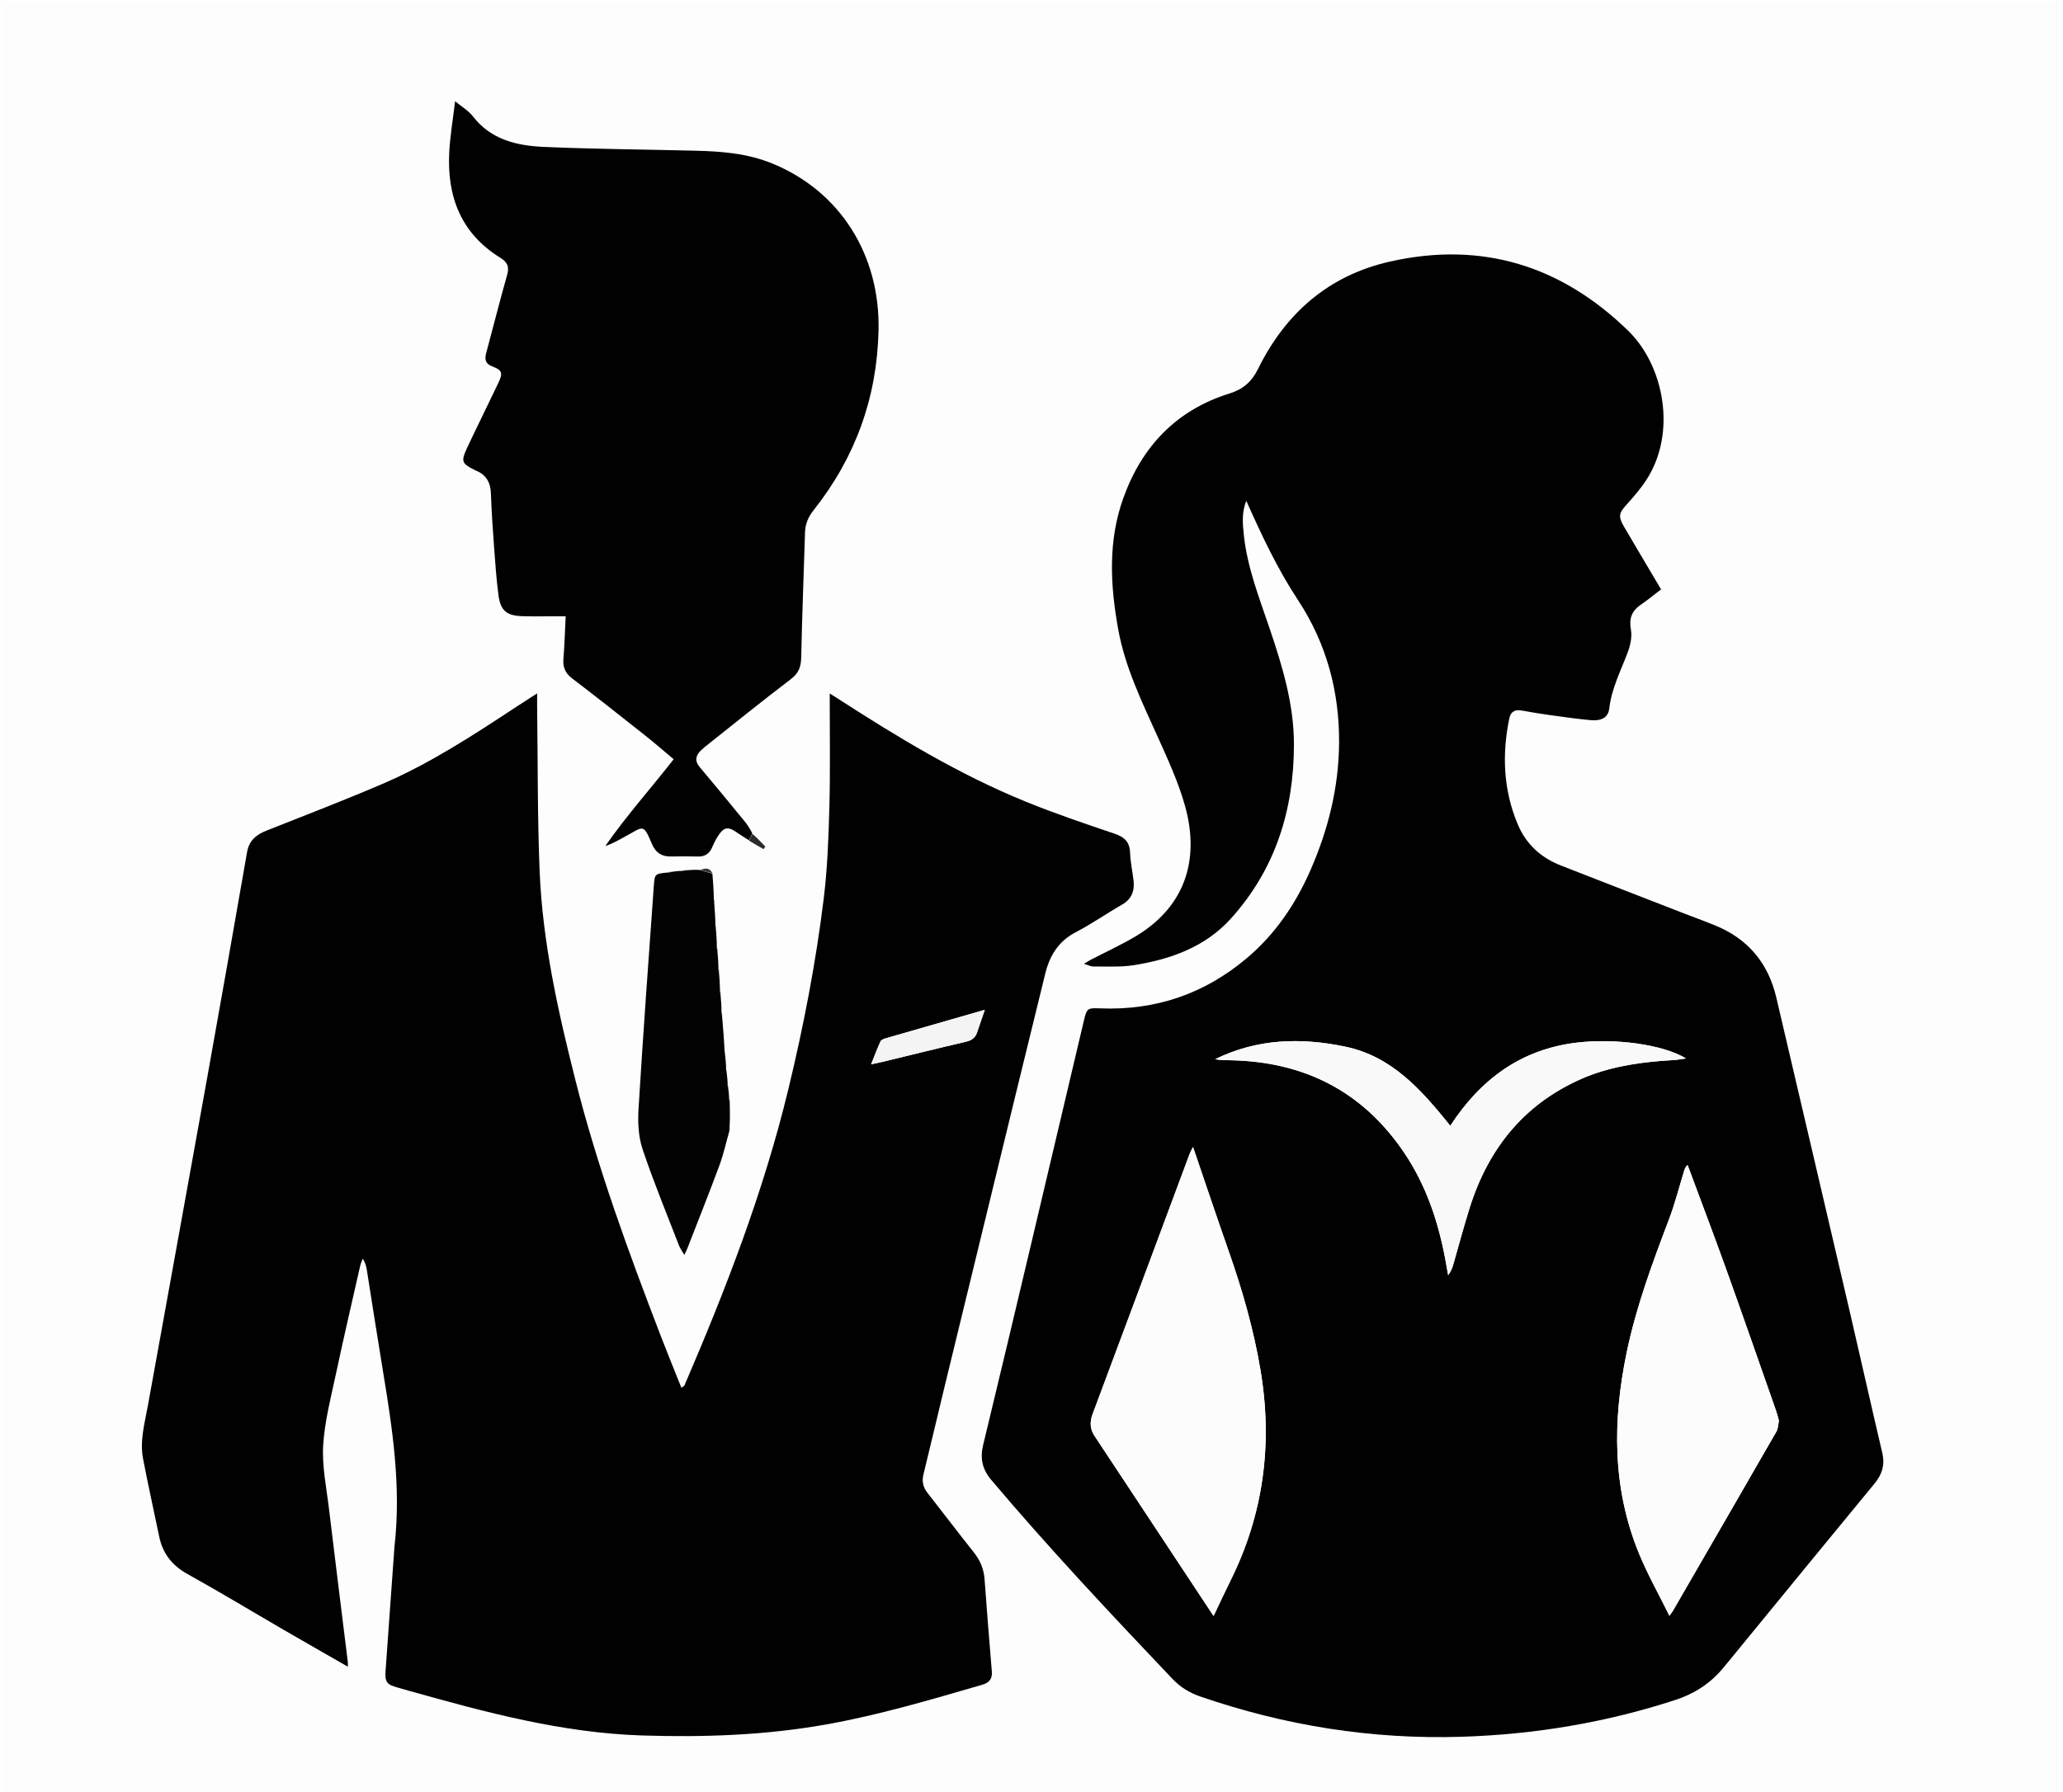
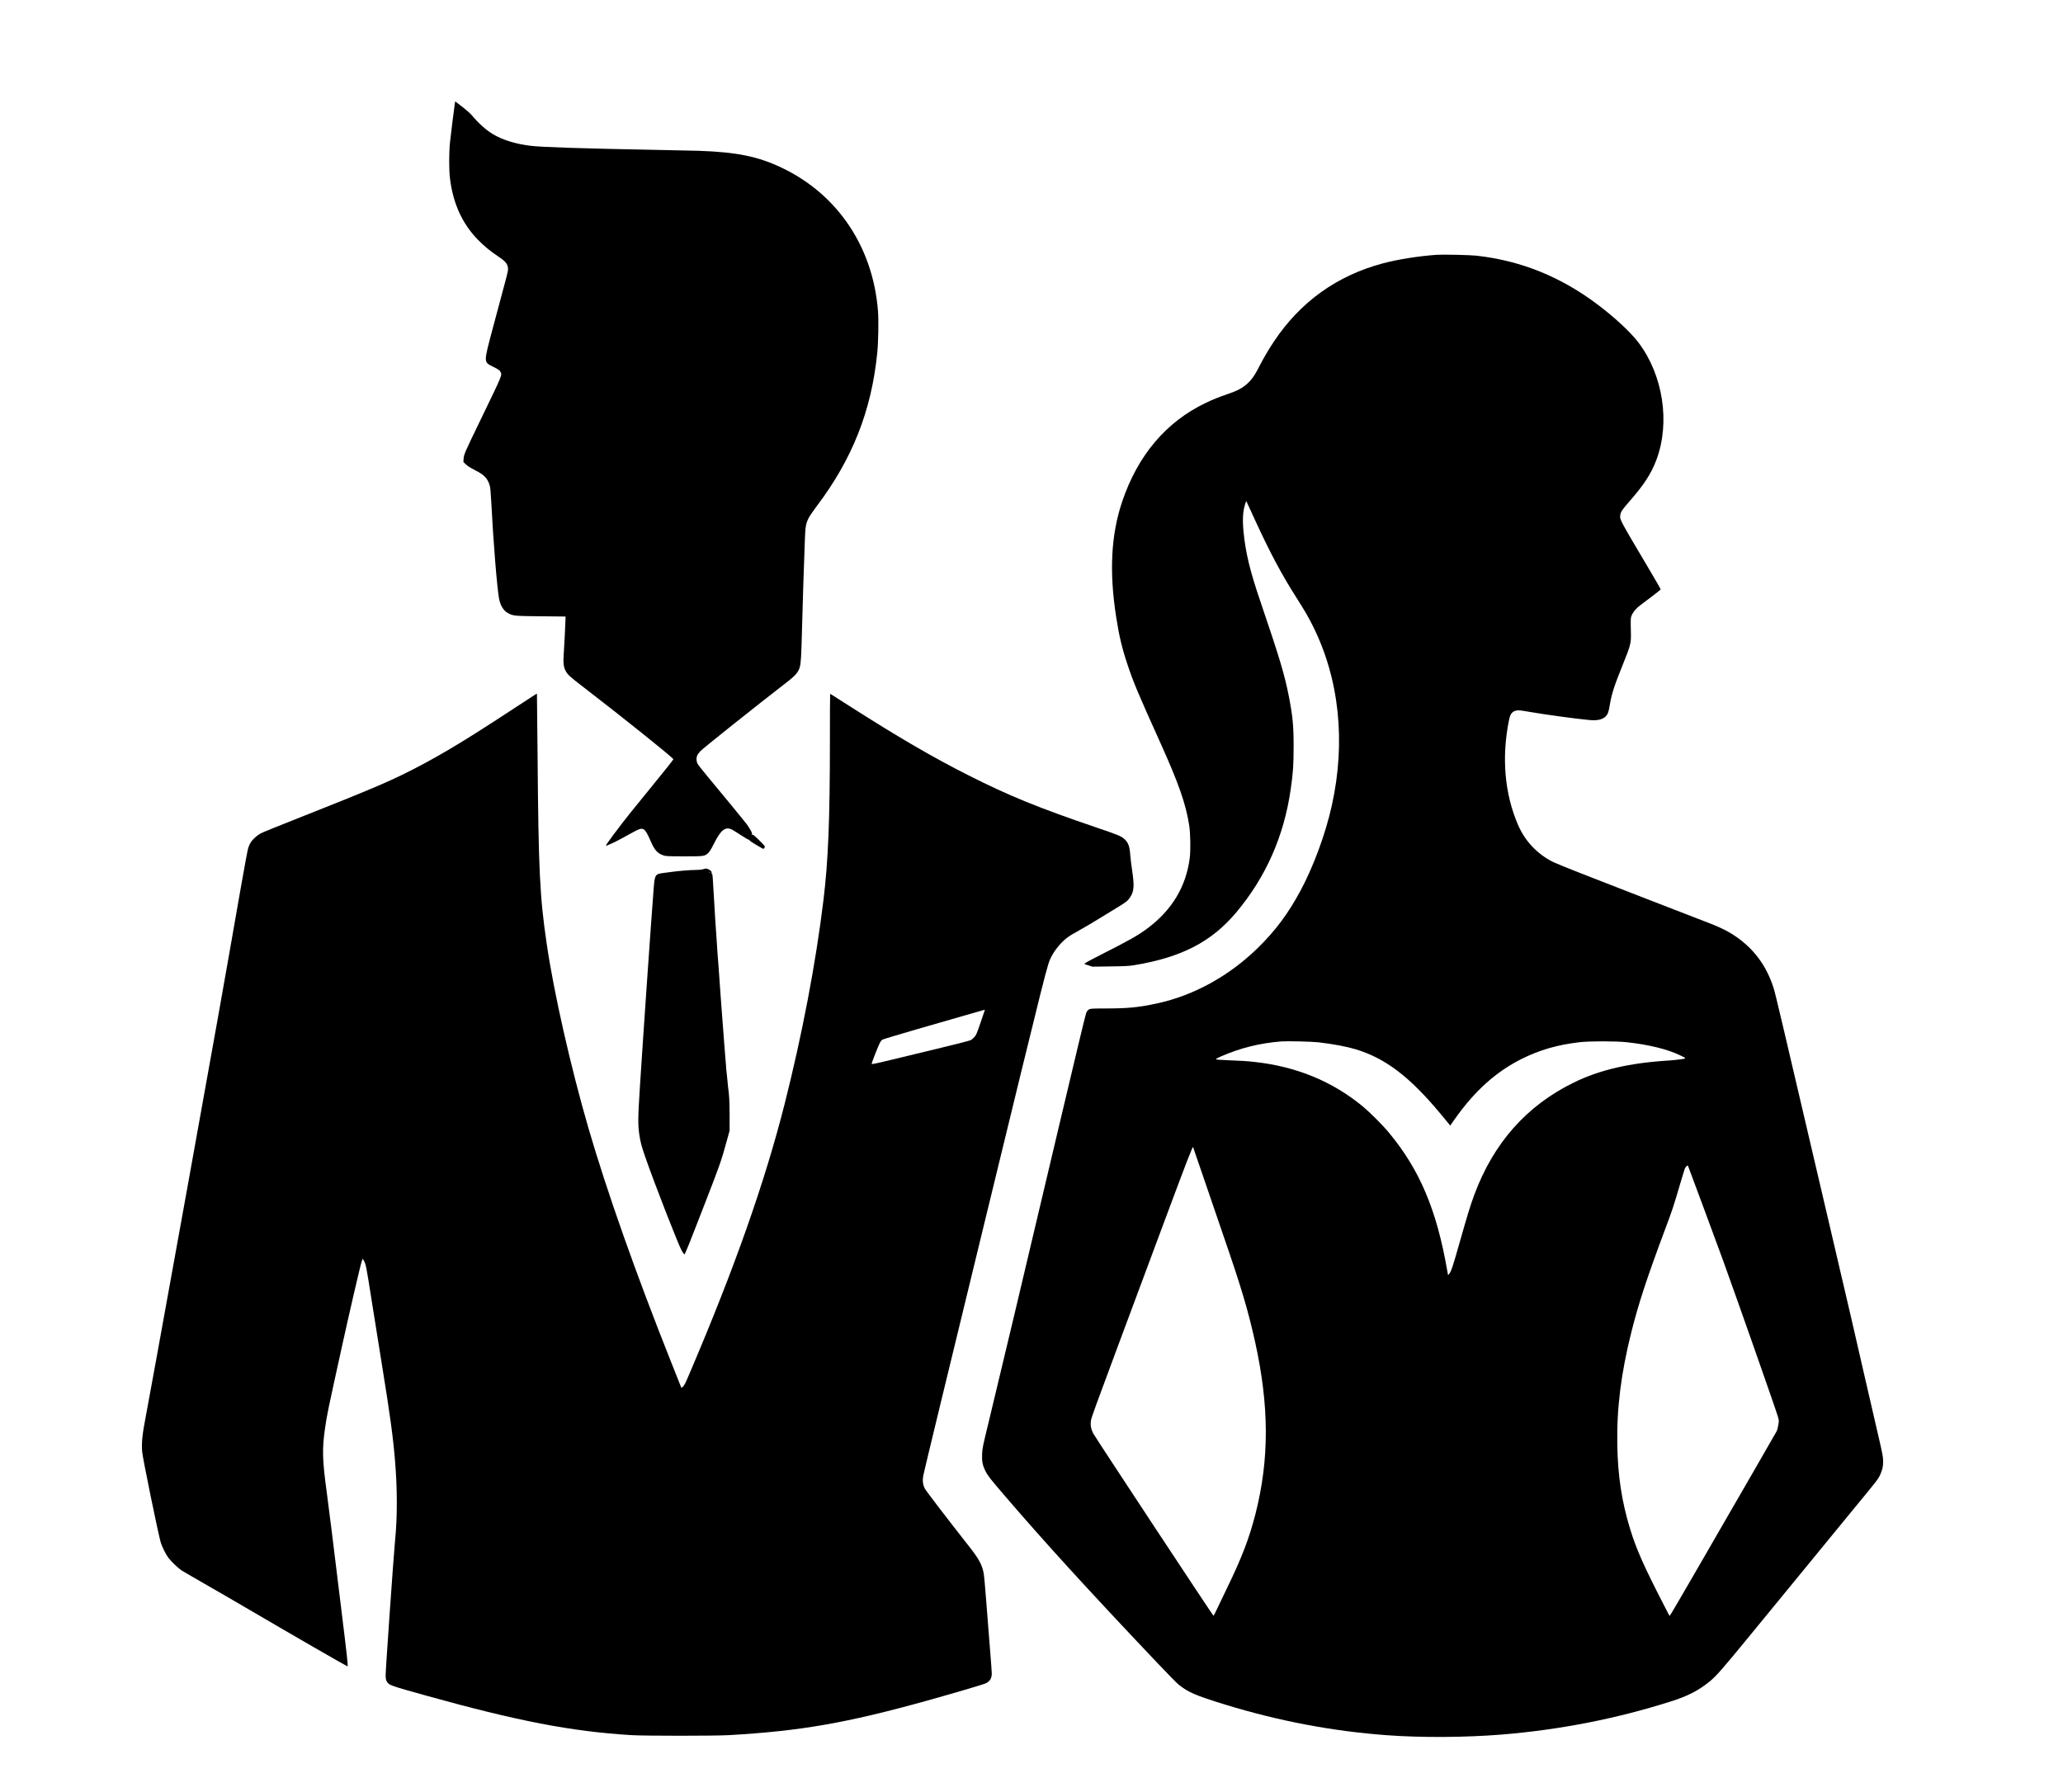
- <svg xmlns="http://www.w3.org/2000/svg" version="1.1" id="Layer_1" x="0px" y="0px" width="100%" viewBox="0 0 1346 1169" enable-background="new 0 0 1346 1169" xml:space="preserve">
-   <path fill="#FEFDFD" opacity="1" stroke="none" d=" M925,1170   C616.667,1170 308.833,1170 1,1170   C1,780.333 1,390.667 1,1   C449.667,1 898.333,1 1347,1   C1347,390.667 1347,780.333 1347,1170   C1206.5,1170 1066,1170 925,1170  M474.99,707.201   C474.699,704.809 474.408,702.416 474.374,699.666   C474.224,699.117 474.073,698.568 474.011,697.12   C473.731,694.455 473.451,691.791 473.428,688.526   C473.263,687.69 473.097,686.853 472.999,685.114   C472.371,677.75 471.743,670.387 471.382,662.568   C471.223,661.72 471.064,660.871 471.007,659.107   C470.71,655.779 470.412,652.451 470.343,648.519   C470.195,647.688 470.046,646.856 469.977,645.133   C469.673,641.427 469.37,637.72 469.33,633.661   C469.196,633.113 469.062,632.565 468.989,631.099   C468.698,627.774 468.407,624.449 468.366,620.526   C468.206,619.693 468.047,618.859 467.962,617.13   C467.664,613.424 467.366,609.719 467.339,605.665   C467.203,605.115 467.066,604.566 467.031,603.113   C466.706,598.746 466.381,594.379 466.294,589.473   C466.164,588.323 466.034,587.173 466.034,585.097   C465.62,580.085 465.206,575.073 464.76,569.398   C462.861,565.953 459.93,566.483 456.081,567.261   C453.056,567.498 450.031,567.736 446.649,567.717   C446.11,567.861 445.572,568.005 444.245,568.068   C442.166,568.365 440.087,568.662 437.651,568.695   C437.114,568.854 436.576,569.013 435.228,569.155   C427.541,570.139 427.161,570.112 426.608,577.792   C423.105,626.443 419.574,675.094 416.596,723.779   C416.067,732.435 416.517,741.773 419.234,749.886   C426.357,771.157 434.959,791.933 443.047,812.878   C443.764,814.735 445.025,816.383 446.485,818.907   C447.456,816.849 448,815.858 448.406,814.814   C455.453,796.686 462.673,778.622 469.424,760.385   C472.115,753.115 473.761,745.458 476.226,737.419   C476.205,736.565 476.183,735.711 476.457,733.984   C476.339,729.03 476.221,724.075 476.309,718.601   C476.17,718.076 476.03,717.55 475.938,716.15   C475.668,714.141 475.398,712.132 475.36,709.61   C475.209,709.08 475.058,708.551 474.99,707.201  M491.053,543.231   C489.323,540.812 487.722,538.287 485.84,535.993   C476.124,524.143 466.409,512.291 456.534,500.574   C452.896,496.258 454.026,492.791 457.627,489.389   C458.473,488.589 459.354,487.819 460.266,487.095   C478.804,472.4 497.176,457.484 516.007,443.173   C521.167,439.252 522.622,435.097 522.748,428.959   C523.306,401.818 524.42,374.688 525.231,347.552   C525.396,342.005 527.24,337.475 530.747,333.052   C557.992,298.689 572.203,259.673 573.203,215.635   C574.325,166.202 547.948,124.663 503.828,106.675   C487.663,100.084 470.942,98.773 453.937,98.351   C420.966,97.532 387.972,97.305 355.028,95.877   C337.363,95.112 320.369,91.272 308.482,75.872   C305.652,72.205 301.308,69.707 296.936,66.068   C295.53,77.947 293.665,88.655 293.102,99.431   C291.598,128.24 300.755,152.294 326.244,168.089   C331.056,171.071 332.431,173.959 330.875,179.433   C326.095,196.26 321.835,213.235 317.28,230.127   C316.136,234.37 316.48,237.371 321.319,239.17   C327.68,241.536 328.192,243.534 325.172,249.823   C321.206,258.084 317.202,266.327 313.225,274.583   C310.261,280.736 307.217,286.854 304.386,293.068   C300.805,300.932 301.429,302.532 308.993,306.339   C309.44,306.563 309.865,306.838 310.328,307.019   C317.229,309.721 320.062,314.854 320.308,322.169   C320.694,333.653 321.492,345.129 322.335,356.592   C323.117,367.222 323.843,377.876 325.23,388.436   C326.56,398.56 330.635,401.833 340.94,402.115   C347.935,402.305 354.938,402.172 361.938,402.181   C364.185,402.184 366.433,402.182 369.082,402.182   C368.585,412.016 368.335,421.002 367.602,429.948   C367.149,435.472 368.834,439.321 373.35,442.76   C389.387,454.973 405.195,467.49 420.998,480.007   C427.24,484.951 433.243,490.197 439.532,495.454   C424.56,514.637 408.642,532.404 394.935,552.084   C399.816,550.522 403.864,548.045 408.038,545.805   C419.886,539.445 419.559,536.991 425.375,550.802   C427.74,556.418 431.725,559.043 437.785,558.915   C443.613,558.792 449.449,558.775 455.275,558.944   C459.861,559.078 462.798,557.179 464.62,552.975   C465.937,549.936 467.46,546.913 469.366,544.219   C472.461,539.846 475.381,539.592 479.774,542.606   C482.647,544.578 485.621,546.403 488.907,548.879   C491.997,550.623 495.088,552.366 498.178,554.109   C498.568,553.557 498.959,553.005 499.349,552.453   C496.643,549.608 493.937,546.763 491.053,543.231  M1136.781,1073.271   C1165.5,1038.22 1194.15,1003.112 1223.001,968.17   C1228.079,962.021 1229.913,955.774 1228.053,947.894   C1220.835,917.312 1214.03,886.633 1206.899,856.029   C1190.973,787.676 1174.942,719.346 1158.959,651.006   C1153.688,628.465 1140.479,612.637 1118.992,603.884   C1112.051,601.056 1104.997,598.505 1098.009,595.79   C1071.453,585.471 1044.885,575.185 1018.36,564.787   C1005.363,559.693 995.719,550.946 990.253,537.926   C980.832,515.489 979.87,492.359 984.752,468.784   C985.669,464.356 988.502,462.868 992.893,463.667   C998.957,464.771 1005.041,465.789 1011.145,466.637   C1019.888,467.853 1028.637,469.091 1037.42,469.927   C1044.898,470.638 1049.274,468.314 1049.973,462.279   C1051.484,449.236 1057.407,437.847 1061.941,425.885   C1063.706,421.229 1064.943,415.64 1064.089,410.896   C1062.769,403.565 1064.63,398.689 1070.543,394.626   C1075.292,391.364 1079.747,387.676 1083.77,384.607   C1075.466,370.578 1067.454,357.158 1059.566,343.666   C1055.647,336.963 1056.272,334.782 1061.396,329.128   C1065.962,324.09 1070.467,318.872 1074.16,313.188   C1094.15,282.422 1085.756,238.678 1062.304,215.835   C1018.68,173.345 966.889,157.214 907.033,170.658   C866.85,179.682 838.688,204.407 820.704,240.942   C816.633,249.213 810.919,254.057 802.156,256.79   C767.559,267.58 745.136,291.182 732.986,324.815   C722.813,352.976 724.36,381.818 729.561,410.622   C734.034,435.399 744.982,457.861 755.236,480.599   C761.98,495.552 768.968,510.651 773.298,526.386   C783.007,561.67 772.858,592.41 740.001,611.576   C730.813,616.936 721.112,621.414 711.657,626.317   C710.565,626.884 709.542,627.583 707.236,628.976   C710.175,629.845 711.8,630.751 713.412,630.731   C722.203,630.622 731.138,631.218 739.75,629.849   C763.731,626.035 786.296,618.02 803.006,599.533   C832.062,567.388 844.21,528.627 844.232,485.828   C844.245,459.668 836.757,434.955 828.473,410.435   C821.72,390.447 813.893,370.719 811.581,349.508   C810.762,341.985 810.052,334.368 813.148,326.833   C823.215,349.419 833.51,371.316 846.919,391.677   C865.495,419.883 873.914,451.326 873.683,484.849   C873.484,513.82 866.557,541.576 854.906,568.083   C845.2,590.164 831.928,609.747 813.327,625.392   C785.706,648.625 753.856,659.484 717.76,658.026   C709.348,657.686 709.075,658.023 707.091,666.4   C695.72,714.424 684.447,762.471 673.07,810.493   C662.61,854.638 652.149,898.783 641.474,942.876   C639.343,951.679 640.82,958.728 646.843,965.862   C684.597,1010.575 724.673,1053.151 764.94,1095.567   C770.154,1101.059 776.121,1104.681 783.226,1107.124   C838.41,1126.102 895.078,1135.177 953.469,1133.364   C1001.184,1131.882 1047.772,1124.125 1093.191,1109.304   C1105.26,1105.365 1115.417,1098.847 1123.617,1089.249   C1127.945,1084.184 1132.083,1078.957 1136.781,1073.271  M257.336,1009.808   C255.401,1036.729 253.436,1063.648 251.551,1090.572   C251.061,1097.566 252.479,1099.363 259.193,1101.176   C261.762,1101.87 264.307,1102.648 266.869,1103.367   C316.731,1117.376 366.672,1130.857 418.927,1132.516   C459.164,1133.794 499.198,1132.411 538.927,1125.348   C573.559,1119.19 607.2,1109.192 640.903,1099.401   C645.461,1098.077 647.528,1095.571 647.123,1090.723   C645.447,1070.64 643.831,1050.552 642.365,1030.453   C641.873,1023.71 639.41,1018.066 635.192,1012.789   C625.004,1000.044 615.191,986.999 605.115,974.162   C602.207,970.457 601.403,966.652 602.533,962.055   C607.296,942.681 611.823,923.25 616.532,903.862   C631.837,840.851 647.172,777.847 662.519,714.846   C668.97,688.368 675.496,661.909 681.958,635.435   C684.847,623.602 690.575,614.205 701.932,608.297   C712.256,602.926 721.854,596.174 731.979,590.395   C738.427,586.714 740.37,581.307 739.565,574.449   C738.865,568.496 737.52,562.577 737.335,556.615   C737.114,549.463 733.704,546.225 727.093,544.001   C707.685,537.47 688.258,530.864 669.3,523.152   C625.754,505.435 585.733,481.132 546.366,455.71   C544.924,454.779 543.463,453.878 541.366,452.556   C541.366,454.536 541.367,455.509 541.366,456.481   C541.334,479.81 541.755,503.152 541.13,526.465   C540.595,546.43 539.876,566.487 537.449,586.284   C532.284,628.419 524.211,670.088 514.216,711.36   C498.103,777.892 473.521,841.461 446.527,904.178   C446.38,904.518 445.843,904.691 444.565,905.595   C440.05,894.272 435.572,883.382 431.347,872.394   C410.237,817.504 389.963,762.329 375.518,705.213   C364.144,660.244 353.987,614.979 352.08,568.479   C350.607,532.535 350.92,496.519 350.446,460.534   C350.414,458.129 350.442,455.723 350.442,452.474   C345.376,455.748 341.2,458.404 337.067,461.125   C308.81,479.733 280.475,498.296 249.264,511.664   C224.467,522.284 199.278,531.996 174.181,541.903   C167.368,544.593 162.545,548.29 161.187,556.096   C152.599,605.447 143.898,654.779 135.041,704.083   C122.274,775.159 109.334,846.205 96.489,917.267   C94.421,928.714 91.099,940.147 93.334,951.884   C96.567,968.87 100.369,985.747 103.859,1002.685   C106.154,1013.822 112.288,1021.592 122.381,1027.199   C143.609,1038.992 164.4,1051.569 185.407,1063.761   C199.035,1071.67 212.727,1079.468 226.947,1087.635   C226.947,1086.131 227.028,1085.356 226.935,1084.601   C222.827,1051.205 218.62,1017.821 214.623,984.411   C212.983,970.702 210.05,956.835 210.857,943.227   C211.786,927.571 215.89,912.055 219.178,896.598   C224.2,872.987 229.692,849.476 235.033,825.934   C235.387,824.37 236.141,822.897 236.709,821.382   C238.313,823.942 238.93,826.175 239.294,828.448   C242.795,850.32 246.137,872.219 249.751,894.072   C256.04,932.097 261.881,970.137 257.336,1009.808  z" />
-   <path fill="#010101" opacity="1" stroke="none" d=" M1136.544,1073.537   C1132.083,1078.957 1127.945,1084.184 1123.617,1089.249   C1115.417,1098.847 1105.26,1105.365 1093.191,1109.304   C1047.772,1124.125 1001.184,1131.882 953.469,1133.364   C895.078,1135.177 838.41,1126.102 783.226,1107.124   C776.121,1104.681 770.154,1101.059 764.94,1095.567   C724.673,1053.151 684.597,1010.575 646.843,965.862   C640.82,958.728 639.343,951.679 641.474,942.876   C652.149,898.783 662.61,854.638 673.07,810.493   C684.447,762.471 695.72,714.424 707.091,666.4   C709.075,658.023 709.348,657.686 717.76,658.026   C753.856,659.484 785.706,648.625 813.327,625.392   C831.928,609.747 845.2,590.164 854.906,568.083   C866.557,541.576 873.484,513.82 873.683,484.849   C873.914,451.326 865.495,419.883 846.919,391.677   C833.51,371.316 823.215,349.419 813.148,326.833   C810.052,334.368 810.762,341.985 811.581,349.508   C813.893,370.719 821.72,390.447 828.473,410.435   C836.757,434.955 844.245,459.668 844.232,485.828   C844.21,528.627 832.062,567.388 803.006,599.533   C786.296,618.02 763.731,626.035 739.75,629.849   C731.138,631.218 722.203,630.622 713.412,630.731   C711.8,630.751 710.175,629.845 707.236,628.976   C709.542,627.583 710.565,626.884 711.657,626.317   C721.112,621.414 730.813,616.936 740.001,611.576   C772.858,592.41 783.007,561.67 773.298,526.386   C768.968,510.651 761.98,495.552 755.236,480.599   C744.982,457.861 734.034,435.399 729.561,410.622   C724.36,381.818 722.813,352.976 732.986,324.815   C745.136,291.182 767.559,267.58 802.156,256.79   C810.919,254.057 816.633,249.213 820.704,240.942   C838.688,204.407 866.85,179.682 907.033,170.658   C966.889,157.214 1018.68,173.345 1062.304,215.835   C1085.756,238.678 1094.15,282.422 1074.16,313.188   C1070.467,318.872 1065.962,324.09 1061.396,329.128   C1056.272,334.782 1055.647,336.963 1059.566,343.666   C1067.454,357.158 1075.466,370.578 1083.77,384.607   C1079.747,387.676 1075.292,391.364 1070.543,394.626   C1064.63,398.689 1062.769,403.565 1064.089,410.896   C1064.943,415.64 1063.706,421.229 1061.941,425.885   C1057.407,437.847 1051.484,449.236 1049.973,462.279   C1049.274,468.314 1044.898,470.638 1037.42,469.927   C1028.637,469.091 1019.888,467.853 1011.145,466.637   C1005.041,465.789 998.957,464.771 992.893,463.667   C988.502,462.868 985.669,464.356 984.752,468.784   C979.87,492.359 980.832,515.489 990.253,537.926   C995.719,550.946 1005.363,559.693 1018.36,564.787   C1044.885,575.185 1071.453,585.471 1098.009,595.79   C1104.997,598.505 1112.051,601.056 1118.992,603.884   C1140.479,612.637 1153.688,628.465 1158.959,651.006   C1174.942,719.346 1190.973,787.676 1206.899,856.029   C1214.03,886.633 1220.835,917.312 1228.053,947.894   C1229.913,955.774 1228.079,962.021 1223.001,968.17   C1194.15,1003.112 1165.5,1038.22 1136.544,1073.537  M715.028,938.409   C740.383,976.765 765.739,1015.12 791.803,1054.548   C795.853,1046.051 799.08,1038.992 802.547,1032.053   C824.417,988.296 830.482,942.405 822.427,894.215   C817.964,867.52 810.538,841.766 801.609,816.323   C793.769,793.983 786.258,771.528 778.385,748.491   C777.479,750.308 776.712,751.55 776.212,752.891   C755.106,809.514 734.061,866.16 712.881,922.755   C710.819,928.267 711.126,933.113 715.028,938.409  M1160.626,926.835   C1159.965,924.605 1159.398,922.342 1158.628,920.15   C1147.83,889.406 1137.147,858.62 1126.137,827.953   C1118.002,805.296 1109.432,782.795 1101.056,760.225   C1099.61,761.587 1099.196,762.797 1098.819,764.018   C1095.585,774.509 1092.911,785.212 1089.022,795.454   C1078.203,823.949 1067.589,852.465 1061.354,882.422   C1052.103,926.875 1051.829,970.837 1069.263,1013.544   C1074.857,1027.247 1082.22,1040.229 1089.2,1054.406   C1090.586,1052.49 1091.006,1052.004 1091.323,1051.457   C1113.901,1012.417 1136.494,973.385 1158.971,934.286   C1160.073,932.369 1160.155,929.865 1160.626,926.835  M1035.189,702.578   C1053.392,695.359 1072.492,692.865 1091.866,691.771   C1094.305,691.634 1096.726,691.159 1100.053,690.722   C1084.761,681.477 1053.547,677.431 1028.835,680.38   C992.477,684.719 966.06,704.193 946.24,734.66   C927.383,711.233 908.234,689.387 877.708,683.013   C848.585,676.932 820.086,677.802 792.831,691.203   C796.268,691.886 799.671,691.828 803.071,691.895   C850.864,692.84 888.975,712.085 915.999,751.981   C930.445,773.307 938.443,797.194 943.08,822.335   C943.681,825.596 944.256,828.861 944.844,832.125   C946.698,829.732 947.536,827.411 948.221,825.045   C951.789,812.729 955.047,800.315 958.91,788.093   C971.422,748.5 995.45,718.998 1035.189,702.578  z" />
-   <path fill="#010101" opacity="1" stroke="none" d=" M257.361,1009.34   C261.881,970.137 256.04,932.097 249.751,894.072   C246.137,872.219 242.795,850.32 239.294,828.448   C238.93,826.175 238.313,823.942 236.709,821.382   C236.141,822.897 235.387,824.37 235.033,825.934   C229.692,849.476 224.2,872.987 219.178,896.598   C215.89,912.055 211.786,927.571 210.857,943.227   C210.05,956.835 212.983,970.702 214.623,984.411   C218.62,1017.821 222.827,1051.205 226.935,1084.601   C227.028,1085.356 226.947,1086.131 226.947,1087.635   C212.727,1079.468 199.035,1071.67 185.407,1063.761   C164.4,1051.569 143.609,1038.992 122.381,1027.199   C112.288,1021.592 106.154,1013.822 103.859,1002.685   C100.369,985.747 96.567,968.87 93.334,951.884   C91.099,940.147 94.421,928.714 96.489,917.267   C109.334,846.205 122.274,775.159 135.041,704.083   C143.898,654.779 152.599,605.447 161.187,556.096   C162.545,548.29 167.368,544.593 174.181,541.903   C199.278,531.996 224.467,522.284 249.264,511.664   C280.475,498.296 308.81,479.733 337.067,461.125   C341.2,458.404 345.376,455.748 350.442,452.474   C350.442,455.723 350.414,458.129 350.446,460.534   C350.92,496.519 350.607,532.535 352.08,568.479   C353.987,614.979 364.144,660.244 375.518,705.213   C389.963,762.329 410.237,817.504 431.347,872.394   C435.572,883.382 440.05,894.272 444.565,905.595   C445.843,904.691 446.38,904.518 446.527,904.178   C473.521,841.461 498.103,777.892 514.216,711.36   C524.211,670.088 532.284,628.419 537.449,586.284   C539.876,566.487 540.595,546.43 541.13,526.465   C541.755,503.152 541.334,479.81 541.366,456.481   C541.367,455.509 541.366,454.536 541.366,452.556   C543.463,453.878 544.924,454.779 546.366,455.71   C585.733,481.132 625.754,505.435 669.3,523.152   C688.258,530.864 707.685,537.47 727.093,544.001   C733.704,546.225 737.114,549.463 737.335,556.615   C737.52,562.577 738.865,568.496 739.565,574.449   C740.37,581.307 738.427,586.714 731.979,590.395   C721.854,596.174 712.256,602.926 701.932,608.297   C690.575,614.205 684.847,623.602 681.958,635.435   C675.496,661.909 668.97,688.368 662.519,714.846   C647.172,777.847 631.837,840.851 616.532,903.862   C611.823,923.25 607.296,942.681 602.533,962.055   C601.403,966.652 602.207,970.457 605.115,974.162   C615.191,986.999 625.004,1000.044 635.192,1012.789   C639.41,1018.066 641.873,1023.71 642.365,1030.453   C643.831,1050.552 645.447,1070.64 647.123,1090.723   C647.528,1095.571 645.461,1098.077 640.903,1099.401   C607.2,1109.192 573.559,1119.19 538.927,1125.348   C499.198,1132.411 459.164,1133.794 418.927,1132.516   C366.672,1130.857 316.731,1117.376 266.869,1103.367   C264.307,1102.648 261.762,1101.87 259.193,1101.176   C252.479,1099.363 251.061,1097.566 251.551,1090.572   C253.436,1063.648 255.401,1036.729 257.361,1009.34  M637.934,672.417   C639.284,668.467 640.633,664.518 642.527,658.975   C619.909,665.468 598.805,671.509 577.722,677.621   C576.519,677.969 574.908,678.629 574.468,679.592   C572.375,684.173 570.623,688.911 568.371,694.536   C571.503,693.863 573.574,693.467 575.621,692.971   C593.748,688.579 611.845,684.059 630.013,679.851   C634.043,678.918 636.682,677.165 637.934,672.417  z" />
-   <path fill="#010101" opacity="1" stroke="none" d=" M488.549,548.294   C485.621,546.403 482.647,544.578 479.774,542.606   C475.381,539.592 472.461,539.846 469.366,544.219   C467.46,546.913 465.937,549.936 464.62,552.975   C462.798,557.179 459.861,559.078 455.275,558.944   C449.449,558.775 443.613,558.792 437.785,558.915   C431.725,559.043 427.74,556.418 425.375,550.802   C419.559,536.991 419.886,539.445 408.038,545.805   C403.864,548.045 399.816,550.522 394.935,552.084   C408.642,532.404 424.56,514.637 439.532,495.454   C433.243,490.197 427.24,484.951 420.998,480.007   C405.195,467.49 389.387,454.973 373.35,442.76   C368.834,439.321 367.149,435.472 367.602,429.948   C368.335,421.002 368.585,412.016 369.082,402.182   C366.433,402.182 364.185,402.184 361.938,402.181   C354.938,402.172 347.935,402.305 340.94,402.115   C330.635,401.833 326.56,398.56 325.23,388.436   C323.843,377.876 323.117,367.222 322.335,356.592   C321.492,345.129 320.694,333.653 320.308,322.169   C320.062,314.854 317.229,309.721 310.328,307.019   C309.865,306.838 309.44,306.563 308.993,306.339   C301.429,302.532 300.805,300.932 304.386,293.068   C307.217,286.854 310.261,280.736 313.225,274.583   C317.202,266.327 321.206,258.084 325.172,249.823   C328.192,243.534 327.68,241.536 321.319,239.17   C316.48,237.371 316.136,234.37 317.28,230.127   C321.835,213.235 326.095,196.26 330.875,179.433   C332.431,173.959 331.056,171.071 326.244,168.089   C300.755,152.294 291.598,128.24 293.102,99.431   C293.665,88.655 295.53,77.947 296.936,66.068   C301.308,69.707 305.652,72.205 308.482,75.872   C320.369,91.272 337.363,95.112 355.028,95.877   C387.972,97.305 420.966,97.532 453.937,98.351   C470.942,98.773 487.663,100.084 503.828,106.675   C547.948,124.663 574.325,166.202 573.203,215.635   C572.203,259.673 557.992,298.689 530.747,333.052   C527.24,337.475 525.396,342.005 525.231,347.552   C524.42,374.688 523.306,401.818 522.748,428.959   C522.622,435.097 521.167,439.252 516.007,443.173   C497.176,457.484 478.804,472.4 460.266,487.095   C459.354,487.819 458.473,488.589 457.627,489.389   C454.026,492.791 452.896,496.258 456.534,500.574   C466.409,512.291 476.124,524.143 485.84,535.993   C487.722,538.287 489.323,540.812 490.847,543.817   C489.944,545.7 489.246,546.997 488.549,548.294  z" />
-   <path fill="#030303" opacity="1" stroke="none" d=" M471.114,663.023   C471.743,670.387 472.371,677.75 472.749,685.73   C472.723,687.273 472.947,688.2 473.171,689.126   C473.451,691.791 473.731,694.455 473.757,697.727   C473.707,698.898 473.912,699.461 474.116,700.024   C474.408,702.416 474.699,704.809 474.75,707.732   C474.716,708.883 474.922,709.503 475.127,710.123   C475.398,712.132 475.668,714.141 475.722,716.711   C475.705,717.889 475.905,718.505 476.104,719.121   C476.221,724.075 476.339,729.03 476.069,734.551   C475.748,736.071 475.815,737.024 475.883,737.978   C473.761,745.458 472.115,753.115 469.424,760.385   C462.673,778.622 455.453,796.686 448.406,814.814   C448,815.858 447.456,816.849 446.485,818.907   C445.025,816.383 443.764,814.735 443.047,812.878   C434.959,791.933 426.357,771.157 419.234,749.886   C416.517,741.773 416.067,732.435 416.596,723.779   C419.574,675.094 423.105,626.443 426.608,577.792   C427.161,570.112 427.541,570.139 435.781,569.375   C436.892,569.383 437.45,569.171 438.008,568.96   C440.087,568.662 442.166,568.365 444.783,568.324   C445.883,568.378 446.444,568.175 447.005,567.973   C450.031,567.736 453.056,567.498 456.515,567.688   C459.564,568.763 462.178,569.412 464.792,570.061   C465.206,575.073 465.62,580.085 465.726,585.78   C465.63,587.646 465.843,588.829 466.056,590.011   C466.381,594.379 466.706,598.746 466.771,603.719   C466.696,604.887 466.882,605.451 467.068,606.014   C467.366,609.719 467.664,613.424 467.708,617.739   C467.674,619.274 467.895,620.199 468.116,621.125   C468.407,624.449 468.698,627.774 468.752,631.714   C468.698,632.89 468.882,633.452 469.066,634.013   C469.37,637.72 469.673,641.427 469.723,645.742   C469.684,647.275 469.899,648.199 470.114,649.124   C470.412,652.451 470.71,655.779 470.726,659.761   C470.668,661.284 470.891,662.154 471.114,663.023  z" />
-   <path fill="#2B2B2B" opacity="1" stroke="none" d=" M488.728,548.587   C489.246,546.997 489.944,545.7 490.936,544.16   C493.937,546.763 496.643,549.608 499.349,552.453   C498.959,553.005 498.568,553.557 498.178,554.109   C495.088,552.366 491.997,550.623 488.728,548.587  z" />
-   <path fill="#373737" opacity="1" stroke="none" d=" M464.776,569.729   C462.178,569.412 459.564,568.763 456.93,567.738   C459.93,566.483 462.861,565.953 464.776,569.729  z" />
-   <path fill="#373737" opacity="1" stroke="none" d=" M466.175,589.742   C465.843,588.829 465.63,587.646 465.66,586.243   C466.034,587.173 466.164,588.323 466.175,589.742  z" />
-   <path fill="#373737" opacity="1" stroke="none" d=" M468.241,620.825   C467.895,620.199 467.674,619.274 467.67,618.188   C468.047,618.859 468.206,619.693 468.241,620.825  z" />
-   <path fill="#373737" opacity="1" stroke="none" d=" M470.228,648.822   C469.899,648.199 469.684,647.275 469.684,646.187   C470.046,646.856 470.195,647.688 470.228,648.822  z" />
-   <path fill="#373737" opacity="1" stroke="none" d=" M471.248,662.796   C470.891,662.154 470.668,661.284 470.675,660.218   C471.064,660.871 471.223,661.72 471.248,662.796  z" />
-   <path fill="#373737" opacity="1" stroke="none" d=" M473.3,688.826   C472.947,688.2 472.723,687.273 472.715,686.182   C473.097,686.853 473.263,687.69 473.3,688.826  z" />
-   <path fill="#373737" opacity="1" stroke="none" d=" M476.054,737.698   C475.815,737.024 475.748,736.071 475.921,734.987   C476.183,735.711 476.205,736.565 476.054,737.698  z" />
-   <path fill="#373737" opacity="1" stroke="none" d=" M469.198,633.837   C468.882,633.452 468.698,632.89 468.721,632.173   C469.062,632.565 469.196,633.113 469.198,633.837  z" />
-   <path fill="#373737" opacity="1" stroke="none" d=" M467.204,605.839   C466.882,605.451 466.696,604.887 466.72,604.17   C467.066,604.566 467.203,605.115 467.204,605.839  z" />
-   <path fill="#373737" opacity="1" stroke="none" d=" M474.245,699.845   C473.912,699.461 473.707,698.898 473.712,698.177   C474.073,698.568 474.224,699.117 474.245,699.845  z" />
-   <path fill="#373737" opacity="1" stroke="none" d=" M475.244,709.866   C474.922,709.503 474.716,708.883 474.709,708.142   C475.058,708.551 475.209,709.08 475.244,709.866  z" />
-   <path fill="#373737" opacity="1" stroke="none" d=" M476.207,718.861   C475.905,718.505 475.705,717.889 475.698,717.149   C476.03,717.55 476.17,718.076 476.207,718.861  z" />
-   <path fill="#373737" opacity="1" stroke="none" d=" M437.83,568.827   C437.45,569.171 436.892,569.383 436.186,569.384   C436.576,569.013 437.114,568.854 437.83,568.827  z" />
-   <path fill="#373737" opacity="1" stroke="none" d=" M446.827,567.845   C446.444,568.175 445.883,568.378 445.177,568.364   C445.572,568.005 446.11,567.861 446.827,567.845  z" />
-   <path fill="#FCFCFC" opacity="1" stroke="none" d=" M714.837,938.093   C711.126,933.113 710.819,928.267 712.881,922.755   C734.061,866.16 755.106,809.514 776.212,752.891   C776.712,751.55 777.479,750.308 778.385,748.491   C786.258,771.528 793.769,793.983 801.609,816.323   C810.538,841.766 817.964,867.52 822.427,894.215   C830.482,942.405 824.417,988.296 802.547,1032.053   C799.08,1038.992 795.853,1046.051 791.803,1054.548   C765.739,1015.12 740.383,976.765 714.837,938.093  z" />
-   <path fill="#FCFCFC" opacity="1" stroke="none" d=" M1160.669,927.234   C1160.155,929.865 1160.073,932.369 1158.971,934.286   C1136.494,973.385 1113.901,1012.417 1091.323,1051.457   C1091.006,1052.004 1090.586,1052.49 1089.2,1054.406   C1082.22,1040.229 1074.857,1027.247 1069.263,1013.544   C1051.829,970.837 1052.103,926.875 1061.354,882.422   C1067.589,852.465 1078.203,823.949 1089.022,795.454   C1092.911,785.212 1095.585,774.509 1098.819,764.018   C1099.196,762.797 1099.61,761.587 1101.056,760.225   C1109.432,782.795 1118.002,805.296 1126.137,827.953   C1137.147,858.62 1147.83,889.406 1158.628,920.15   C1159.398,922.342 1159.965,924.605 1160.669,927.234  z" />
-   <path fill="#F9F9F9" opacity="1" stroke="none" d=" M1034.828,702.707   C995.45,718.998 971.422,748.5 958.91,788.093   C955.047,800.315 951.789,812.729 948.221,825.045   C947.536,827.411 946.698,829.732 944.844,832.125   C944.256,828.861 943.681,825.596 943.08,822.335   C938.443,797.194 930.445,773.307 915.999,751.981   C888.975,712.085 850.864,692.84 803.071,691.895   C799.671,691.828 796.268,691.886 792.831,691.203   C820.086,677.802 848.585,676.932 877.708,683.013   C908.234,689.387 927.383,711.233 946.24,734.66   C966.06,704.193 992.477,684.719 1028.835,680.38   C1053.547,677.431 1084.761,681.477 1100.053,690.722   C1096.726,691.159 1094.305,691.634 1091.866,691.771   C1072.492,692.865 1053.392,695.359 1034.828,702.707  z" />
-   <path fill="#F4F4F4" opacity="1" stroke="none" d=" M637.802,672.776   C636.682,677.165 634.043,678.918 630.013,679.851   C611.845,684.059 593.748,688.579 575.621,692.971   C573.574,693.467 571.503,693.863 568.371,694.536   C570.623,688.911 572.375,684.173 574.468,679.592   C574.908,678.629 576.519,677.969 577.722,677.621   C598.805,671.509 619.909,665.468 642.527,658.975   C640.633,664.518 639.284,668.467 637.802,672.776  z" />
+ <svg xmlns="http://www.w3.org/2000/svg" version="1.0" width="4206pt" height="3653pt" viewBox="0 0 4206 3653" preserveAspectRatio="xMidYMid meet">
+   <g transform="translate(0,3653) scale(0.1,-0.1)" fill="#000000" stroke="none">
+     <path d="M9276 34438 c-9 -43 -85 -651 -102 -813 -21 -211 -22 -557 0 -732 61 -508 249 -921 565 -1247 128 -131 244 -228 407 -337 142 -95 185 -140 205 -213 16 -58 8 -98 -76 -406 -42 -151 -143 -531 -226 -845 -194 -733 -195 -692 17 -800 100 -51 120 -65 137 -97 36 -71 48 -41 -401 -970 -327 -674 -345 -717 -350 -801 l-4 -68 49 -48 c33 -32 93 -70 183 -116 191 -97 257 -164 302 -308 15 -49 22 -122 34 -347 39 -774 118 -1752 159 -1969 27 -141 91 -244 183 -294 104 -57 133 -59 675 -64 l497 -5 0 -42 c0 -60 -29 -631 -39 -766 -10 -142 -1 -215 38 -294 40 -81 83 -120 371 -342 742 -569 1827 -1438 1829 -1466 1 -8 -188 -246 -483 -607 -133 -163 -305 -375 -383 -471 -224 -279 -520 -676 -511 -685 8 -8 169 64 293 132 72 39 188 103 260 142 216 118 232 110 365 -190 78 -177 130 -235 248 -279 53 -20 76 -21 421 -22 409 -1 424 1 495 63 33 30 60 73 120 192 144 289 236 359 376 287 21 -11 104 -63 184 -115 80 -53 151 -93 156 -90 6 3 10 0 10 -9 0 -8 60 -49 142 -97 l142 -82 18 23 c17 21 17 23 -2 50 -11 15 -67 73 -126 129 -91 87 -109 100 -122 89 -13 -11 -14 -10 -4 8 9 17 5 31 -24 83 -19 35 -54 89 -76 120 -48 64 -499 614 -789 961 -108 129 -206 254 -218 277 -25 49 -28 118 -7 168 8 19 36 58 63 86 26 28 298 250 603 493 494 394 717 569 1189 936 148 115 207 186 236 283 23 76 33 238 45 732 11 455 43 1459 60 1880 10 263 19 314 76 431 19 38 94 149 167 245 727 963 1114 1945 1232 3121 23 223 30 670 15 858 -103 1306 -824 2378 -1963 2920 -483 230 -915 318 -1692 345 -88 3 -509 12 -935 20 -1476 28 -2257 54 -2485 81 -310 37 -577 119 -778 240 -142 86 -288 217 -430 386 -40 48 -146 137 -299 252 l-37 28 -5 -24z" />
+     <path d="M29290 31334 c-367 -26 -793 -93 -1099 -175 -931 -248 -1678 -783 -2216 -1589 -112 -168 -226 -362 -307 -523 -92 -186 -175 -295 -288 -382 -87 -67 -172 -109 -335 -165 -211 -73 -310 -113 -463 -186 -807 -385 -1385 -1068 -1704 -2014 -226 -672 -266 -1425 -122 -2350 59 -382 118 -632 229 -965 121 -365 215 -589 678 -1615 369 -819 514 -1234 582 -1670 26 -164 31 -506 11 -667 -74 -579 -359 -1055 -853 -1427 -194 -147 -384 -254 -958 -544 -154 -78 -293 -152 -309 -165 l-30 -24 83 -28 83 -27 362 5 c300 4 382 8 487 25 968 159 1582 477 2088 1082 600 717 969 1552 1105 2502 49 335 60 500 60 873 1 419 -18 617 -95 1015 -86 444 -193 801 -579 1935 -216 635 -299 977 -345 1407 -26 257 -18 437 29 582 l23 71 31 -65 c17 -36 83 -180 147 -320 309 -672 541 -1108 848 -1590 167 -261 239 -387 336 -580 536 -1076 671 -2356 385 -3650 -128 -581 -372 -1244 -641 -1745 -251 -466 -510 -814 -869 -1165 -581 -569 -1303 -968 -2044 -1129 -369 -81 -592 -104 -1030 -105 -319 -1 -337 -2 -370 -21 -26 -16 -41 -36 -57 -77 -13 -30 -252 -1029 -533 -2219 -787 -3334 -1214 -5129 -1455 -6124 -119 -488 -127 -528 -132 -645 -6 -150 8 -225 67 -345 44 -91 99 -162 394 -505 816 -951 1685 -1904 3088 -3385 213 -225 416 -433 451 -461 197 -161 352 -228 957 -414 1093 -335 2188 -543 3300 -624 703 -52 1604 -46 2340 14 1186 98 2323 320 3428 670 360 113 570 220 803 408 135 108 267 260 814 927 838 1025 1679 2051 2135 2605 490 595 490 595 534 691 46 102 60 168 59 279 -1 83 -13 147 -101 525 -55 237 -184 795 -286 1240 -241 1053 -244 1069 -725 3125 -954 4083 -1083 4631 -1117 4739 -146 468 -411 824 -804 1084 -175 115 -325 185 -753 346 -196 74 -1598 619 -2393 929 -254 100 -502 201 -551 225 -324 163 -571 425 -714 757 -275 637 -338 1379 -183 2140 26 124 63 172 149 191 44 9 78 6 285 -30 329 -56 883 -132 1187 -162 179 -18 286 5 355 78 39 41 54 85 77 222 40 237 90 391 265 825 154 380 170 440 167 616 -7 336 -7 333 12 383 31 78 97 157 187 222 137 99 405 306 408 315 2 5 -97 179 -221 387 -628 1060 -614 1035 -603 1127 8 67 36 110 176 269 309 353 456 579 563 867 281 758 133 1720 -366 2382 -160 212 -484 514 -842 783 -750 564 -1560 890 -2460 991 -133 15 -684 27 -815 18z m-2412 -16058 c306 -36 577 -87 759 -142 605 -182 1098 -556 1722 -1304 80 -96 160 -193 177 -214 l30 -39 93 132 c403 572 838 964 1362 1227 368 184 724 287 1176 341 211 25 743 25 973 0 439 -48 819 -140 1074 -262 149 -70 149 -69 5 -88 -68 -9 -167 -19 -219 -22 -802 -49 -1412 -190 -1940 -448 -965 -471 -1641 -1234 -2033 -2293 -77 -207 -137 -402 -298 -969 -141 -498 -171 -587 -213 -640 l-23 -29 -18 99 c-214 1232 -560 2051 -1185 2805 -127 154 -388 415 -533 536 -618 511 -1349 813 -2197 908 -173 19 -262 25 -547 36 -128 4 -239 13 -249 18 -12 7 8 19 92 57 395 174 796 274 1239 309 116 9 626 -3 753 -18z m-2338 -2766 c117 -344 295 -866 397 -1160 370 -1072 506 -1527 652 -2185 289 -1309 291 -2397 6 -3511 -127 -494 -276 -884 -572 -1494 -66 -135 -155 -320 -198 -413 -43 -92 -81 -167 -84 -166 -12 1 -2417 3648 -2453 3720 -45 88 -59 167 -47 260 6 50 127 384 495 1370 267 717 719 1930 1004 2696 457 1227 573 1525 584 1512 2 -2 99 -285 216 -629z m9907 160 c17 -47 144 -389 283 -760 138 -371 316 -853 395 -1070 296 -817 1089 -3074 1124 -3203 21 -75 22 -80 6 -168 -8 -50 -22 -103 -30 -119 -8 -15 -218 -380 -466 -811 -1004 -1741 -1644 -2847 -1682 -2903 l-39 -58 -100 193 c-425 824 -573 1158 -703 1579 -171 559 -251 1083 -262 1720 -13 748 77 1462 289 2305 145 576 314 1092 677 2064 159 423 182 494 316 951 48 162 92 304 97 315 16 31 51 66 58 58 4 -5 21 -46 37 -93z" />
+     <path d="M10910 22365 c-858 -560 -955 -623 -1200 -778 -739 -469 -1365 -808 -1975 -1069 -407 -174 -846 -352 -1687 -684 -369 -145 -698 -279 -731 -297 -74 -39 -164 -120 -205 -185 -17 -26 -40 -76 -51 -112 -12 -36 -77 -387 -146 -780 -323 -1854 -586 -3334 -1100 -6175 -578 -3196 -808 -4462 -845 -4650 -71 -364 -88 -542 -70 -720 14 -141 312 -1597 371 -1815 25 -96 104 -258 162 -336 58 -76 196 -208 267 -256 31 -20 240 -142 465 -271 226 -128 671 -387 990 -574 758 -445 1917 -1113 1930 -1113 14 0 -6 185 -130 1191 -75 602 -162 1317 -195 1589 -33 272 -76 608 -95 745 -93 673 -100 905 -39 1325 39 276 55 351 345 1670 160 728 382 1684 403 1736 l24 58 26 -52 c37 -73 44 -107 151 -787 53 -335 148 -929 211 -1320 169 -1041 228 -1479 268 -1965 48 -580 48 -1149 1 -1620 -30 -304 -196 -2679 -193 -2761 3 -67 9 -93 27 -122 43 -71 69 -80 791 -281 1873 -522 2968 -733 4190 -808 282 -17 1697 -17 1995 0 1460 84 2389 246 4035 703 511 142 1159 333 1200 354 83 42 120 104 120 202 0 32 -18 277 -40 543 -22 267 -55 697 -75 955 -19 259 -42 506 -51 550 -33 170 -99 291 -294 538 -441 561 -884 1139 -906 1184 -42 85 -50 170 -26 283 36 166 478 1991 1221 5045 1335 5487 1299 5343 1386 5516 72 141 199 295 317 384 62 47 87 62 323 195 72 40 218 127 325 193 107 67 268 165 358 219 198 119 232 146 283 221 80 121 88 232 40 552 -16 110 -33 243 -36 295 -13 189 -39 265 -120 339 -65 60 -122 84 -535 224 -1231 419 -1812 656 -2655 1082 -726 367 -1424 774 -2420 1410 -371 237 -383 245 -390 245 -3 0 -5 -424 -5 -942 0 -1616 -34 -2464 -131 -3258 -155 -1283 -435 -2750 -793 -4165 -407 -1604 -1018 -3337 -1936 -5489 -85 -201 -112 -254 -137 -273 l-31 -24 -210 528 c-719 1805 -1309 3478 -1686 4773 -361 1243 -705 2761 -850 3755 -141 957 -167 1489 -186 3835 -6 695 -12 1265 -13 1266 -1 1 -18 -9 -37 -21z m9168 -6433 c-1 -5 -41 -120 -87 -256 -73 -215 -89 -252 -124 -292 -22 -25 -57 -54 -79 -65 -22 -11 -273 -76 -557 -144 -284 -68 -664 -160 -846 -205 -395 -97 -594 -142 -611 -138 -8 2 14 70 70 209 94 236 110 267 152 291 16 9 329 103 694 209 366 105 825 238 1020 294 386 112 373 109 368 97z" />
+     <path d="M14330 18804 c-27 -8 -88 -14 -152 -14 -106 0 -371 -22 -498 -41 -36 -5 -103 -14 -150 -20 -175 -22 -181 -33 -204 -329 -50 -637 -214 -3004 -277 -3990 -44 -686 -45 -812 -13 -1028 21 -141 44 -227 120 -447 186 -536 681 -1806 745 -1912 24 -40 47 -73 50 -73 15 0 68 131 434 1075 302 779 317 823 428 1225 l62 225 0 315 c-1 277 -8 422 -31 570 -2 19 -9 85 -14 145 -5 61 -12 128 -15 150 -4 22 -11 99 -15 170 -5 72 -12 153 -15 180 -3 28 -12 140 -20 250 -8 110 -24 313 -34 450 -11 138 -30 383 -41 545 -34 492 -50 709 -61 835 -5 66 -14 197 -19 290 -5 94 -12 190 -15 215 -3 25 -9 126 -15 225 -5 99 -14 245 -19 325 -6 80 -15 235 -21 345 -13 223 -14 235 -38 236 -16 0 -16 1 0 7 41 16 -60 95 -117 91 -5 0 -30 -7 -55 -15z m147 -70 c-3 -3 -12 -4 -19 -1 -8 3 -5 6 6 6 11 1 17 -2 13 -5z" />
+   </g>
</svg>
